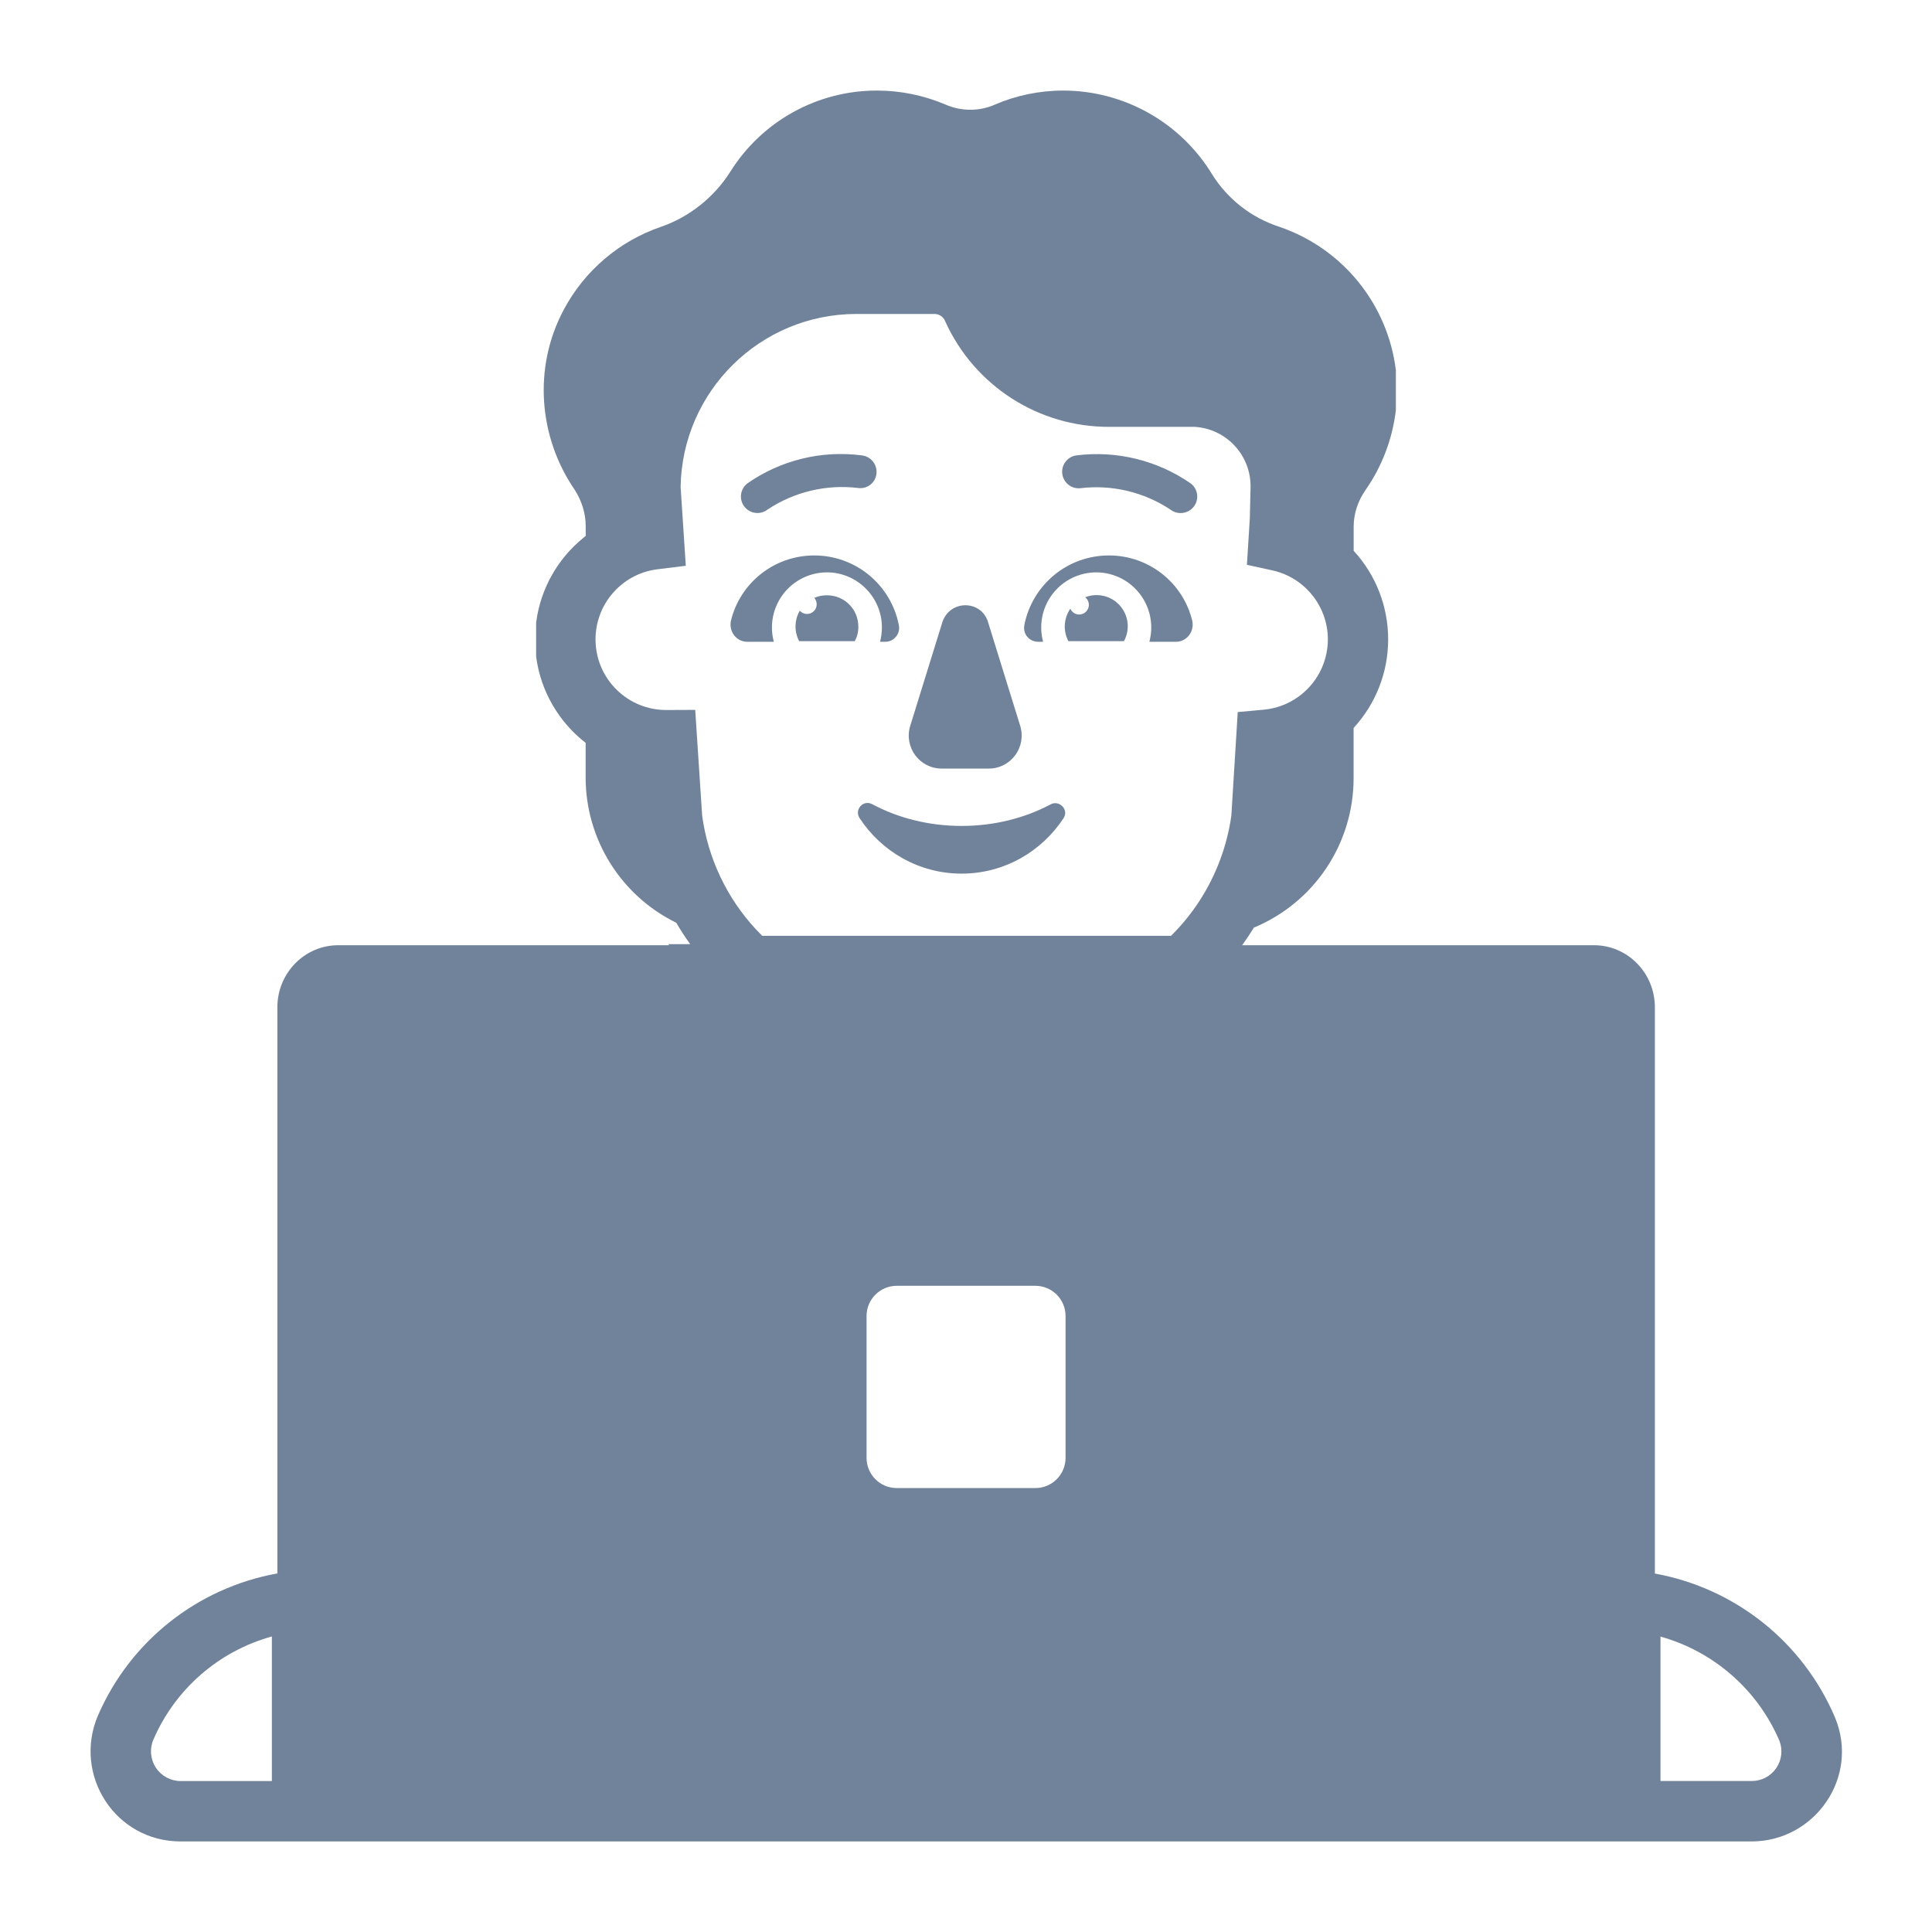
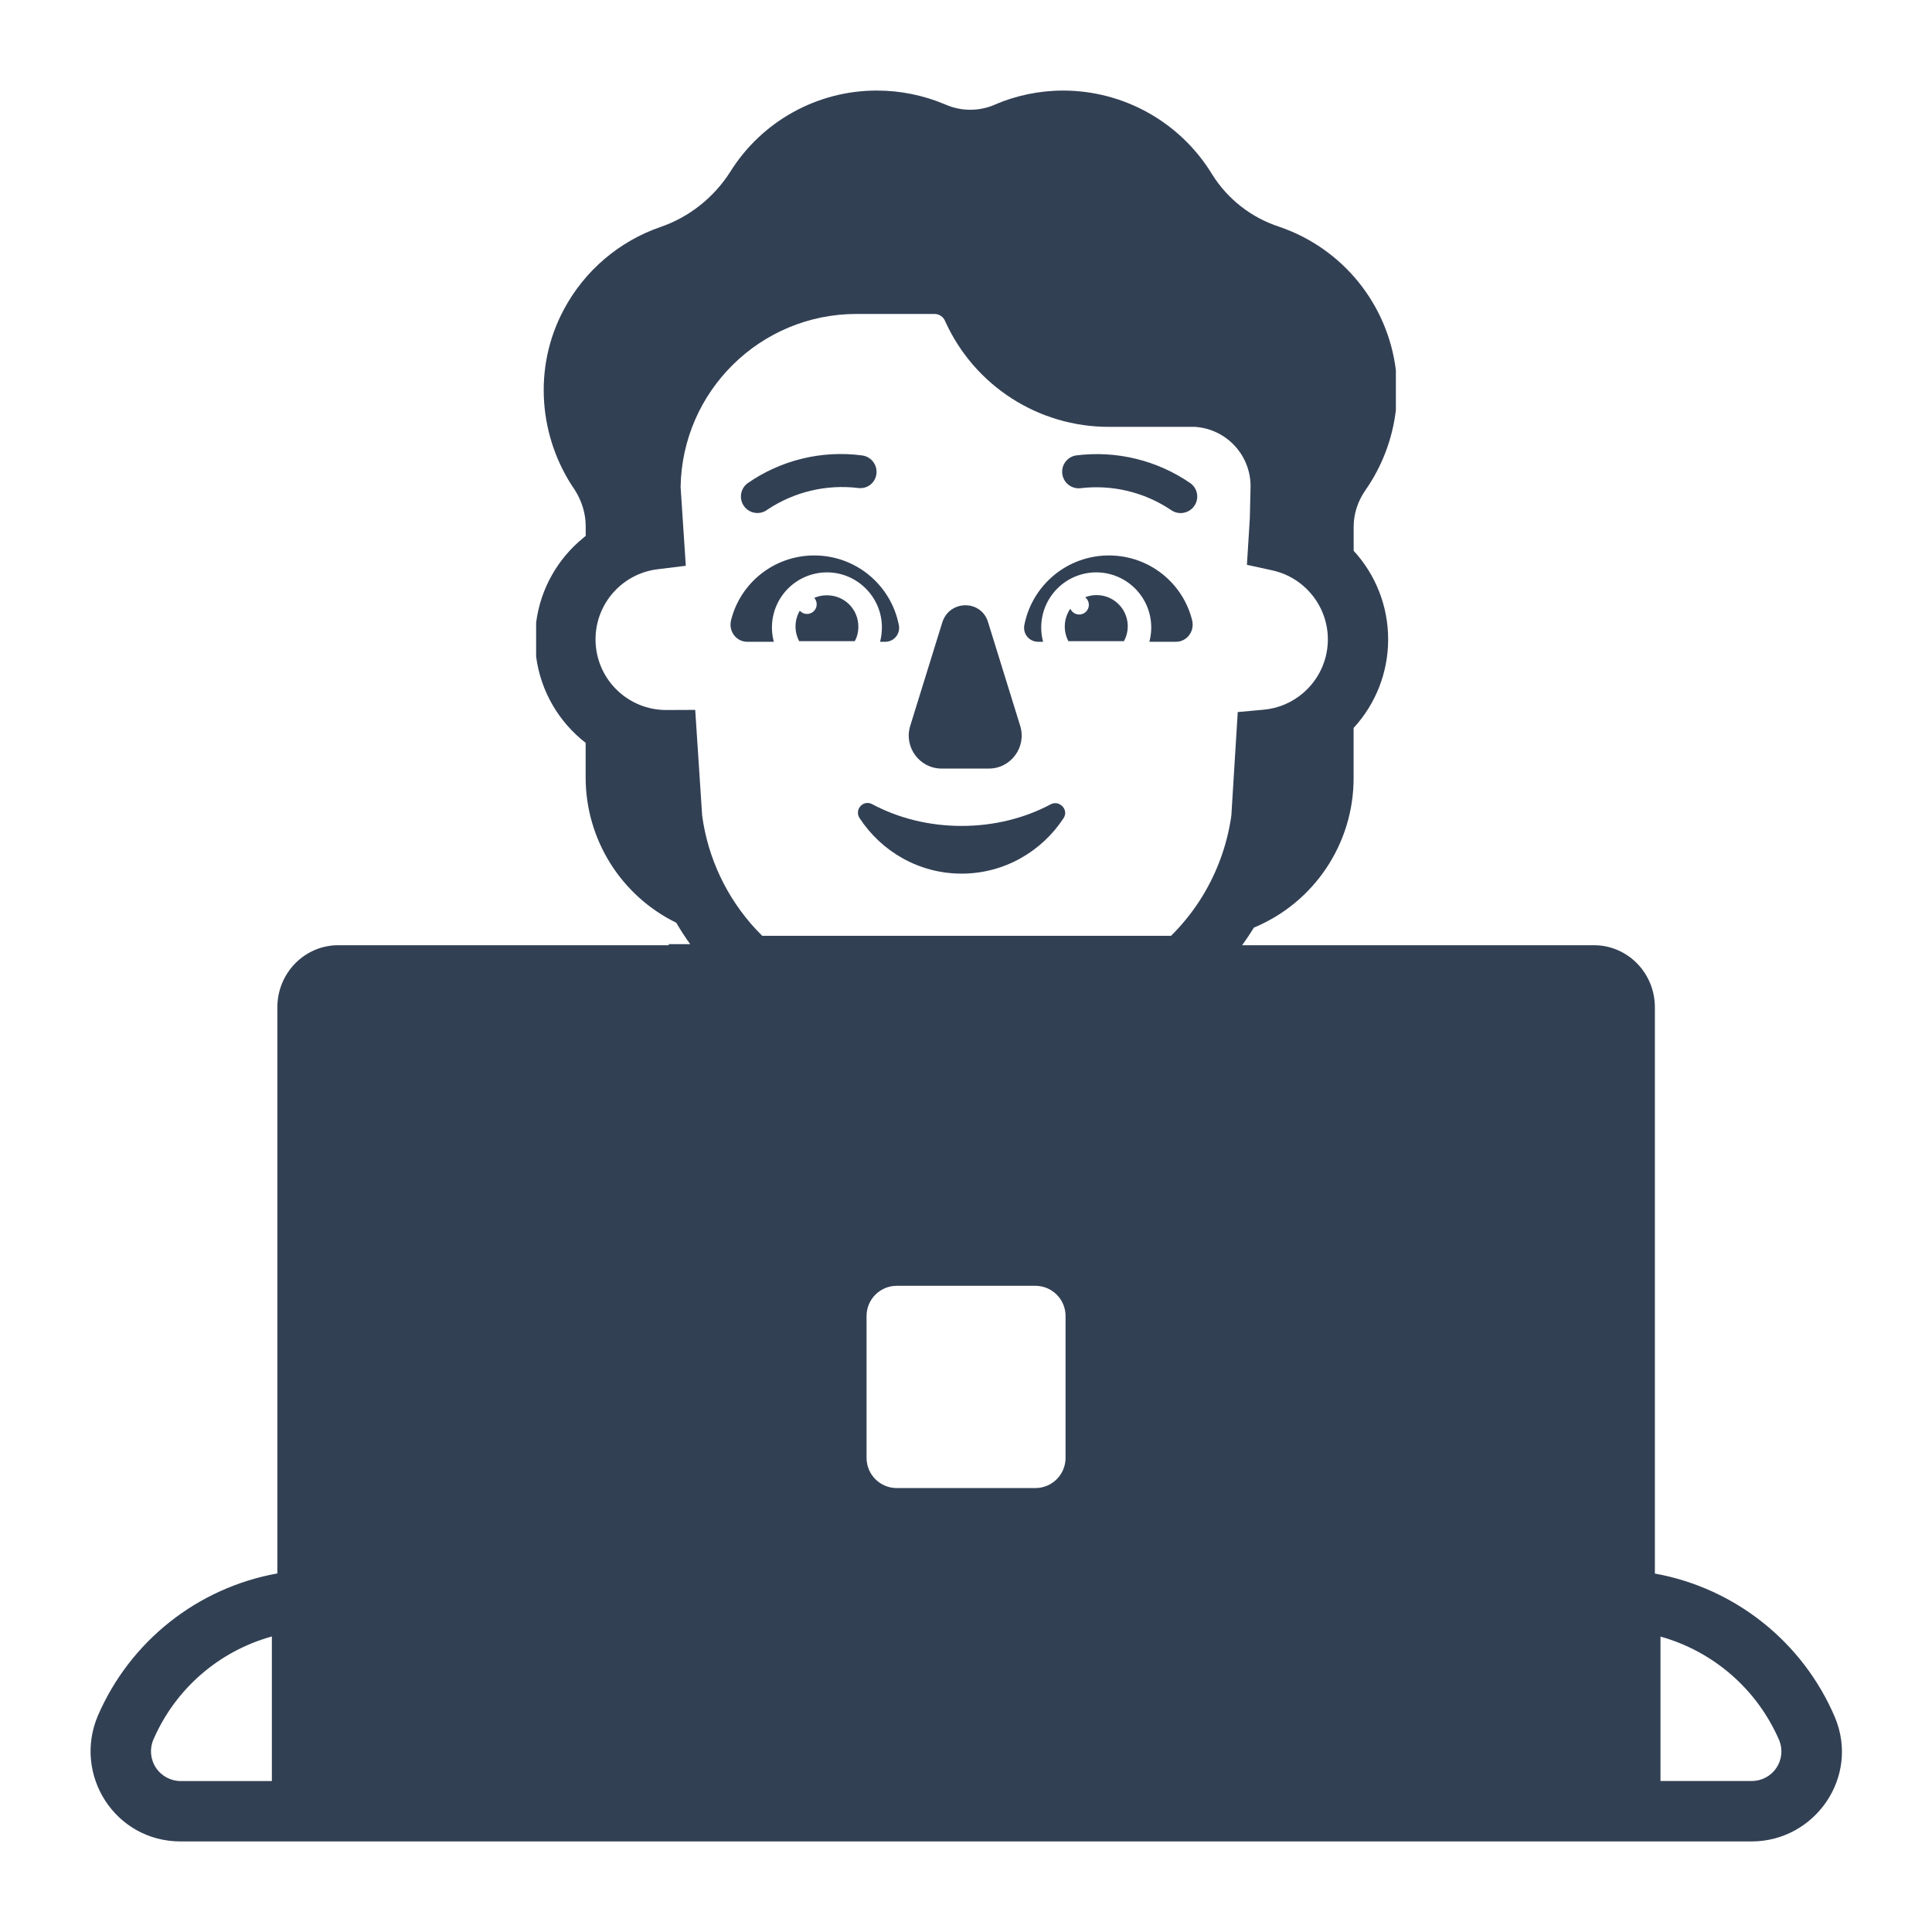
<svg xmlns="http://www.w3.org/2000/svg" width="32" height="32" viewBox="0 0 32 32">
-   <g fill="#71839B">
+   <g fill="#324054">
    <path d="M12.387 8.447a.274.274 0 0 0 .33-.01a2.23 2.23 0 0 1 1.5-.354a.267.267 0 0 0 .3-.24a.274.274 0 0 0-.24-.3a2.7 2.7 0 0 0-1.9.465a.274.274 0 0 0 .01.439m7.001-.005a.275.275 0 0 0 .327.005a.273.273 0 0 0 .01-.438a2.73 2.73 0 0 0-1.9-.466a.274.274 0 0 0 .063.544a2.22 2.22 0 0 1 1.5.355m-7.281 1.838c.15-.62.71-1.08 1.38-1.08c.69 0 1.27.49 1.4 1.15a.23.23 0 0 1-.23.28h-.08q.03-.12.03-.24c0-.5-.41-.91-.91-.91a.913.913 0 0 0-.88 1.15h-.44c-.18 0-.31-.17-.27-.35m7.64 0c-.15-.62-.71-1.08-1.38-1.08c-.69 0-1.27.49-1.4 1.15c-.03.15.08.28.23.28h.08a.913.913 0 0 1 .88-1.15a.913.913 0 0 1 .88 1.15h.44c.18 0 .31-.17.27-.35" />
    <path d="M14.217 10.38c0-.29-.23-.52-.52-.52a.5.5 0 0 0-.21.043a.16.16 0 1 1-.24.212a.52.52 0 0 0-.01.505h.92q.06-.105.06-.24m3.756-.487a.516.516 0 0 1 .643.727h-.92a.52.52 0 0 1 .032-.538a.16.16 0 1 0 .245-.19m-2.896 2.128l.53-1.71c.12-.38.65-.38.76 0l.53 1.71c.11.35-.15.71-.52.71h-.78c-.37 0-.63-.36-.52-.71m.85 1.66c-.54 0-1.05-.13-1.48-.36c-.15-.08-.3.09-.21.23c.36.55.98.92 1.69.92s1.33-.37 1.69-.92c.09-.14-.07-.3-.21-.23c-.43.23-.94.36-1.48.36" />
    <path d="M8.88 10.304v.572c.076.579.38 1.086.82 1.428v.576a2.68 2.68 0 0 0 1.502 2.404q.105.183.23.354h-.363l.014.018H5.6c-.55 0-1.006.456-1.006 1.029v9.376a4.01 4.01 0 0 0-2.97 2.35l-.002.004c-.417.98.283 2.085 1.37 2.085h26.02c1.045 0 1.793-1.062 1.382-2.052l-.002-.005a4.02 4.02 0 0 0-2.982-2.38v-9.378c0-.573-.456-1.029-1.006-1.029h-5.83a5 5 0 0 0 .195-.292a2.68 2.68 0 0 0 1.651-2.474v-.833a2.16 2.16 0 0 0 .572-1.454v-.013a2.16 2.16 0 0 0-.571-1.467V8.72c0-.203.066-.414.19-.594c.279-.397.453-.857.509-1.332v-.663a2.88 2.88 0 0 0-1.926-2.373l-.005-.002a2.06 2.06 0 0 1-1.111-.866A2.89 2.89 0 0 0 17.61 1.5c-.4 0-.786.084-1.126.23l-.003.002a1.02 1.02 0 0 1-.82 0l-.01-.004a2.9 2.9 0 0 0-1.12-.228a2.86 2.86 0 0 0-2.434 1.343c-.27.426-.68.752-1.15.914A2.88 2.88 0 0 0 9.34 5.125c-.522.973-.41 2.13.176 2.983c.12.185.185.399.185.602v.166l-.048.04c-.414.34-.698.83-.772 1.388m10.982 4.624q-.204.312-.467.572h-6.771l-.105-.108a3.45 3.45 0 0 1-.89-1.882l-.115-1.752l-.483.002a1.17 1.17 0 0 1-.143-2.331l.47-.058l-.086-1.306a2.914 2.914 0 0 1 2.91-2.865h1.3a.19.19 0 0 1 .172.121l.002.004a2.97 2.97 0 0 0 2.716 1.745h1.416a.985.985 0 0 1 .924 1.008l-.012.506l-.048.771l.42.092c.194.042.37.132.515.258l.004.004q.046.039.087.084a1.167 1.167 0 0 1-.087 1.678l-.004.004a1.16 1.16 0 0 1-.659.28l-.428.039l-.106 1.716a3.5 3.5 0 0 1-.532 1.418m-17.32 13.88a3.01 3.01 0 0 1 1.96-1.703V29.5h-1.51a.493.493 0 0 1-.45-.693m24.96-1.7a3.03 3.03 0 0 1 1.97 1.726a.49.49 0 0 1-.46.666h-1.51zm-12.65-5.81h2.296a.5.5 0 0 1 .5.5v2.35a.5.5 0 0 1-.5.5h-2.296a.5.5 0 0 1-.5-.5v-2.35a.5.5 0 0 1 .5-.5" />
  </g>
</svg>
